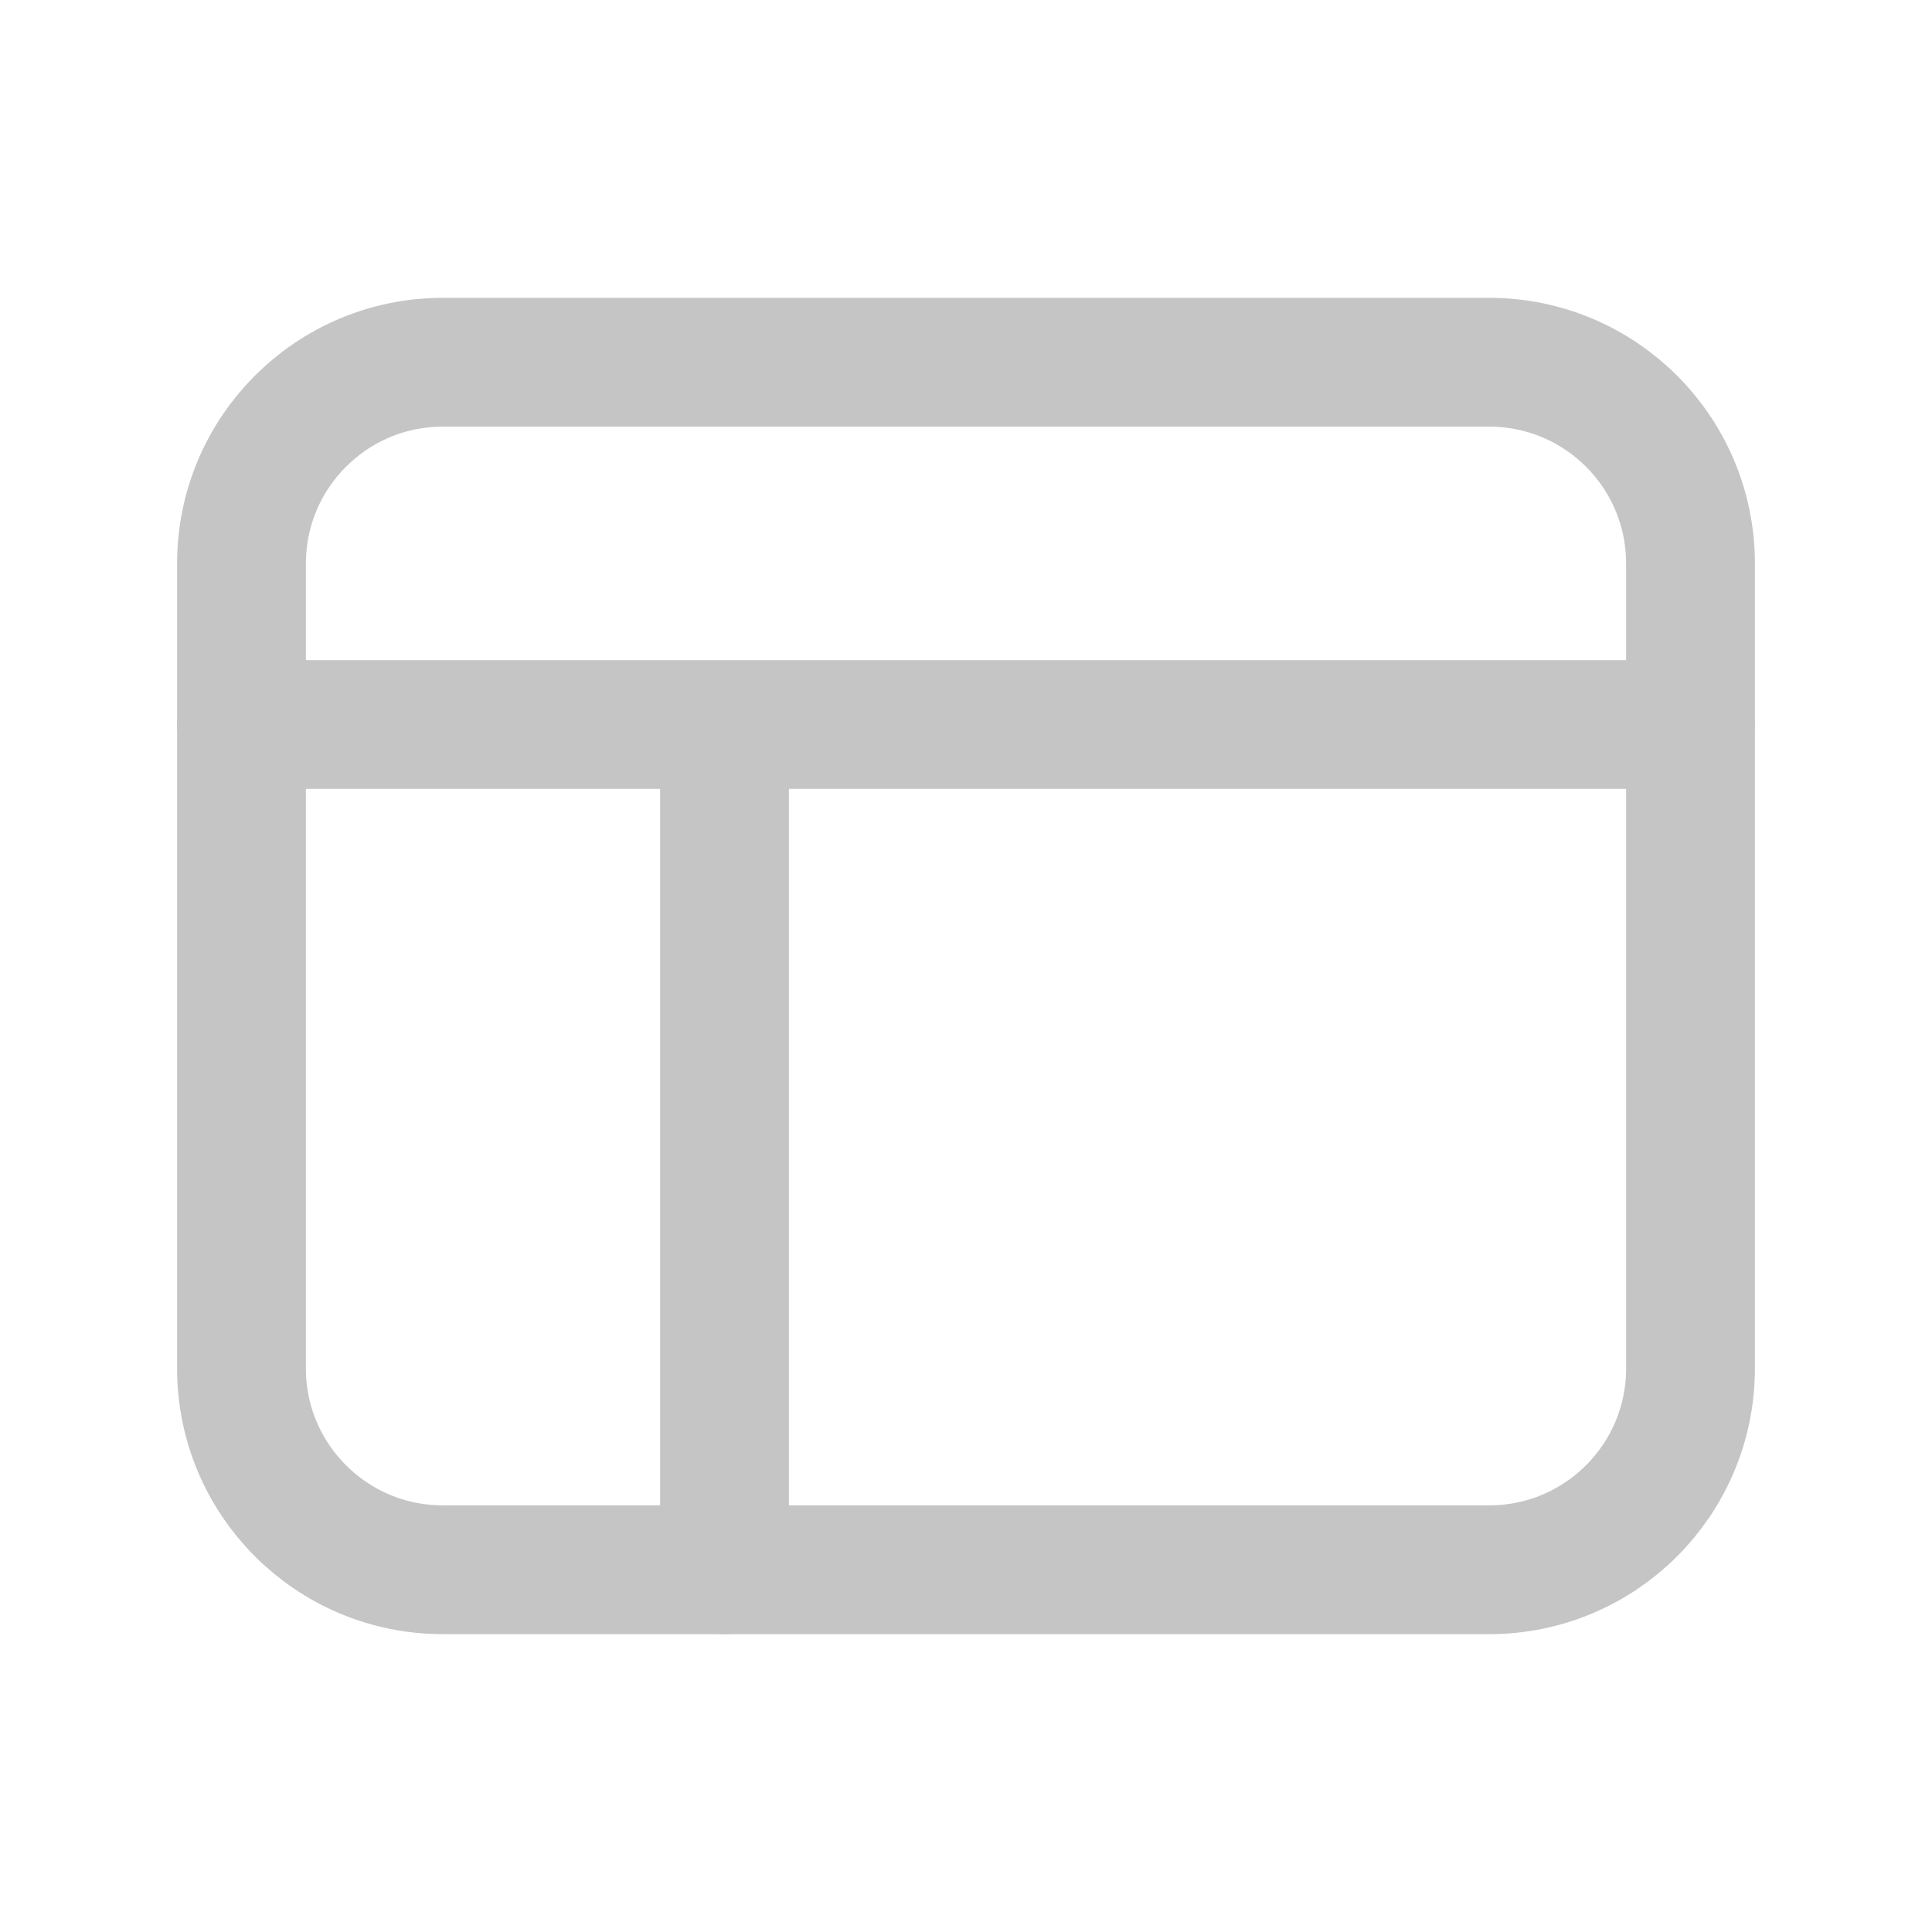
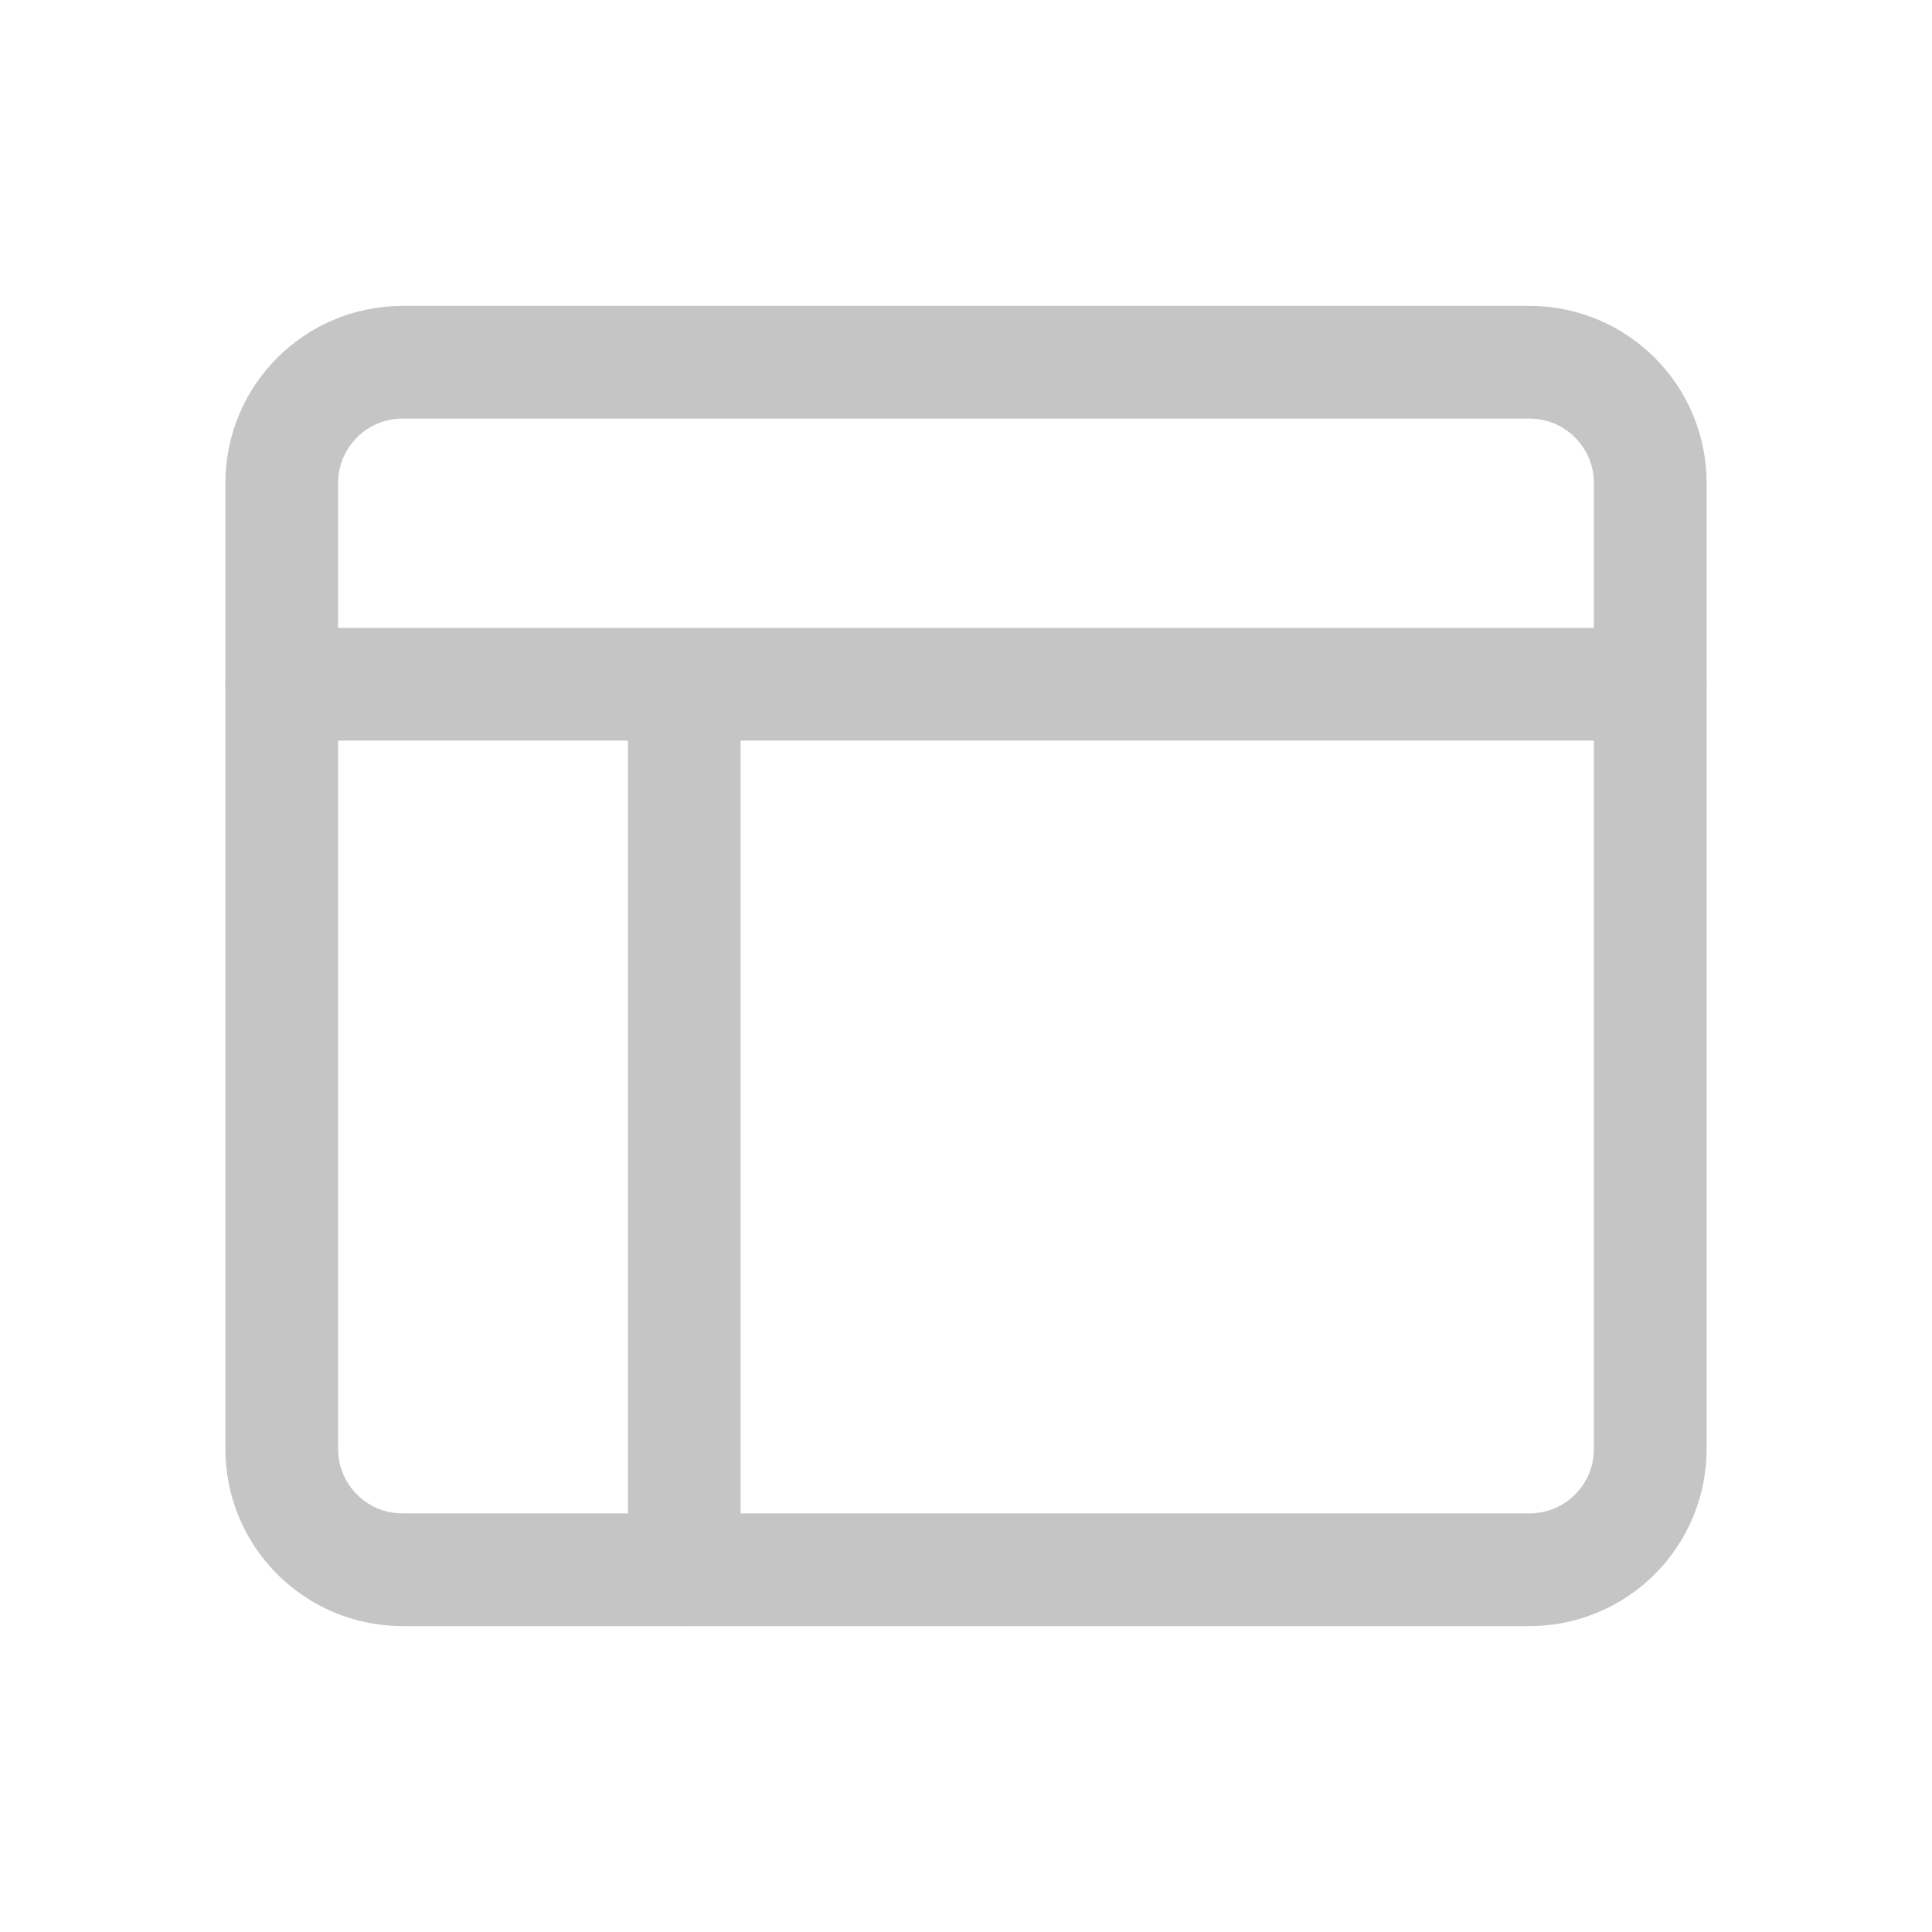
- <svg xmlns="http://www.w3.org/2000/svg" viewBox="0 0 24 24" width="24" height="24" fill="none" stroke="#C5C5C5" stroke-width="1.6" stroke-linecap="round" stroke-linejoin="round">
-   <rect x="3" y="4.5" width="18" height="15" rx="2.5" />
-   <path d="M3 9h18M9 9v10.5" />
+ <svg xmlns="http://www.w3.org/2000/svg" viewBox="0 0 24 24" width="24" height="24" fill="none" stroke="#C5C5C5" stroke-width="1.4" stroke-linecap="round" stroke-linejoin="round">
+   <rect x="3.5" y="4.5" width="17" height="15" rx="1.5" />
+   <path d="M3.5 8.5h17M8.5 8.5v11" />
</svg>
